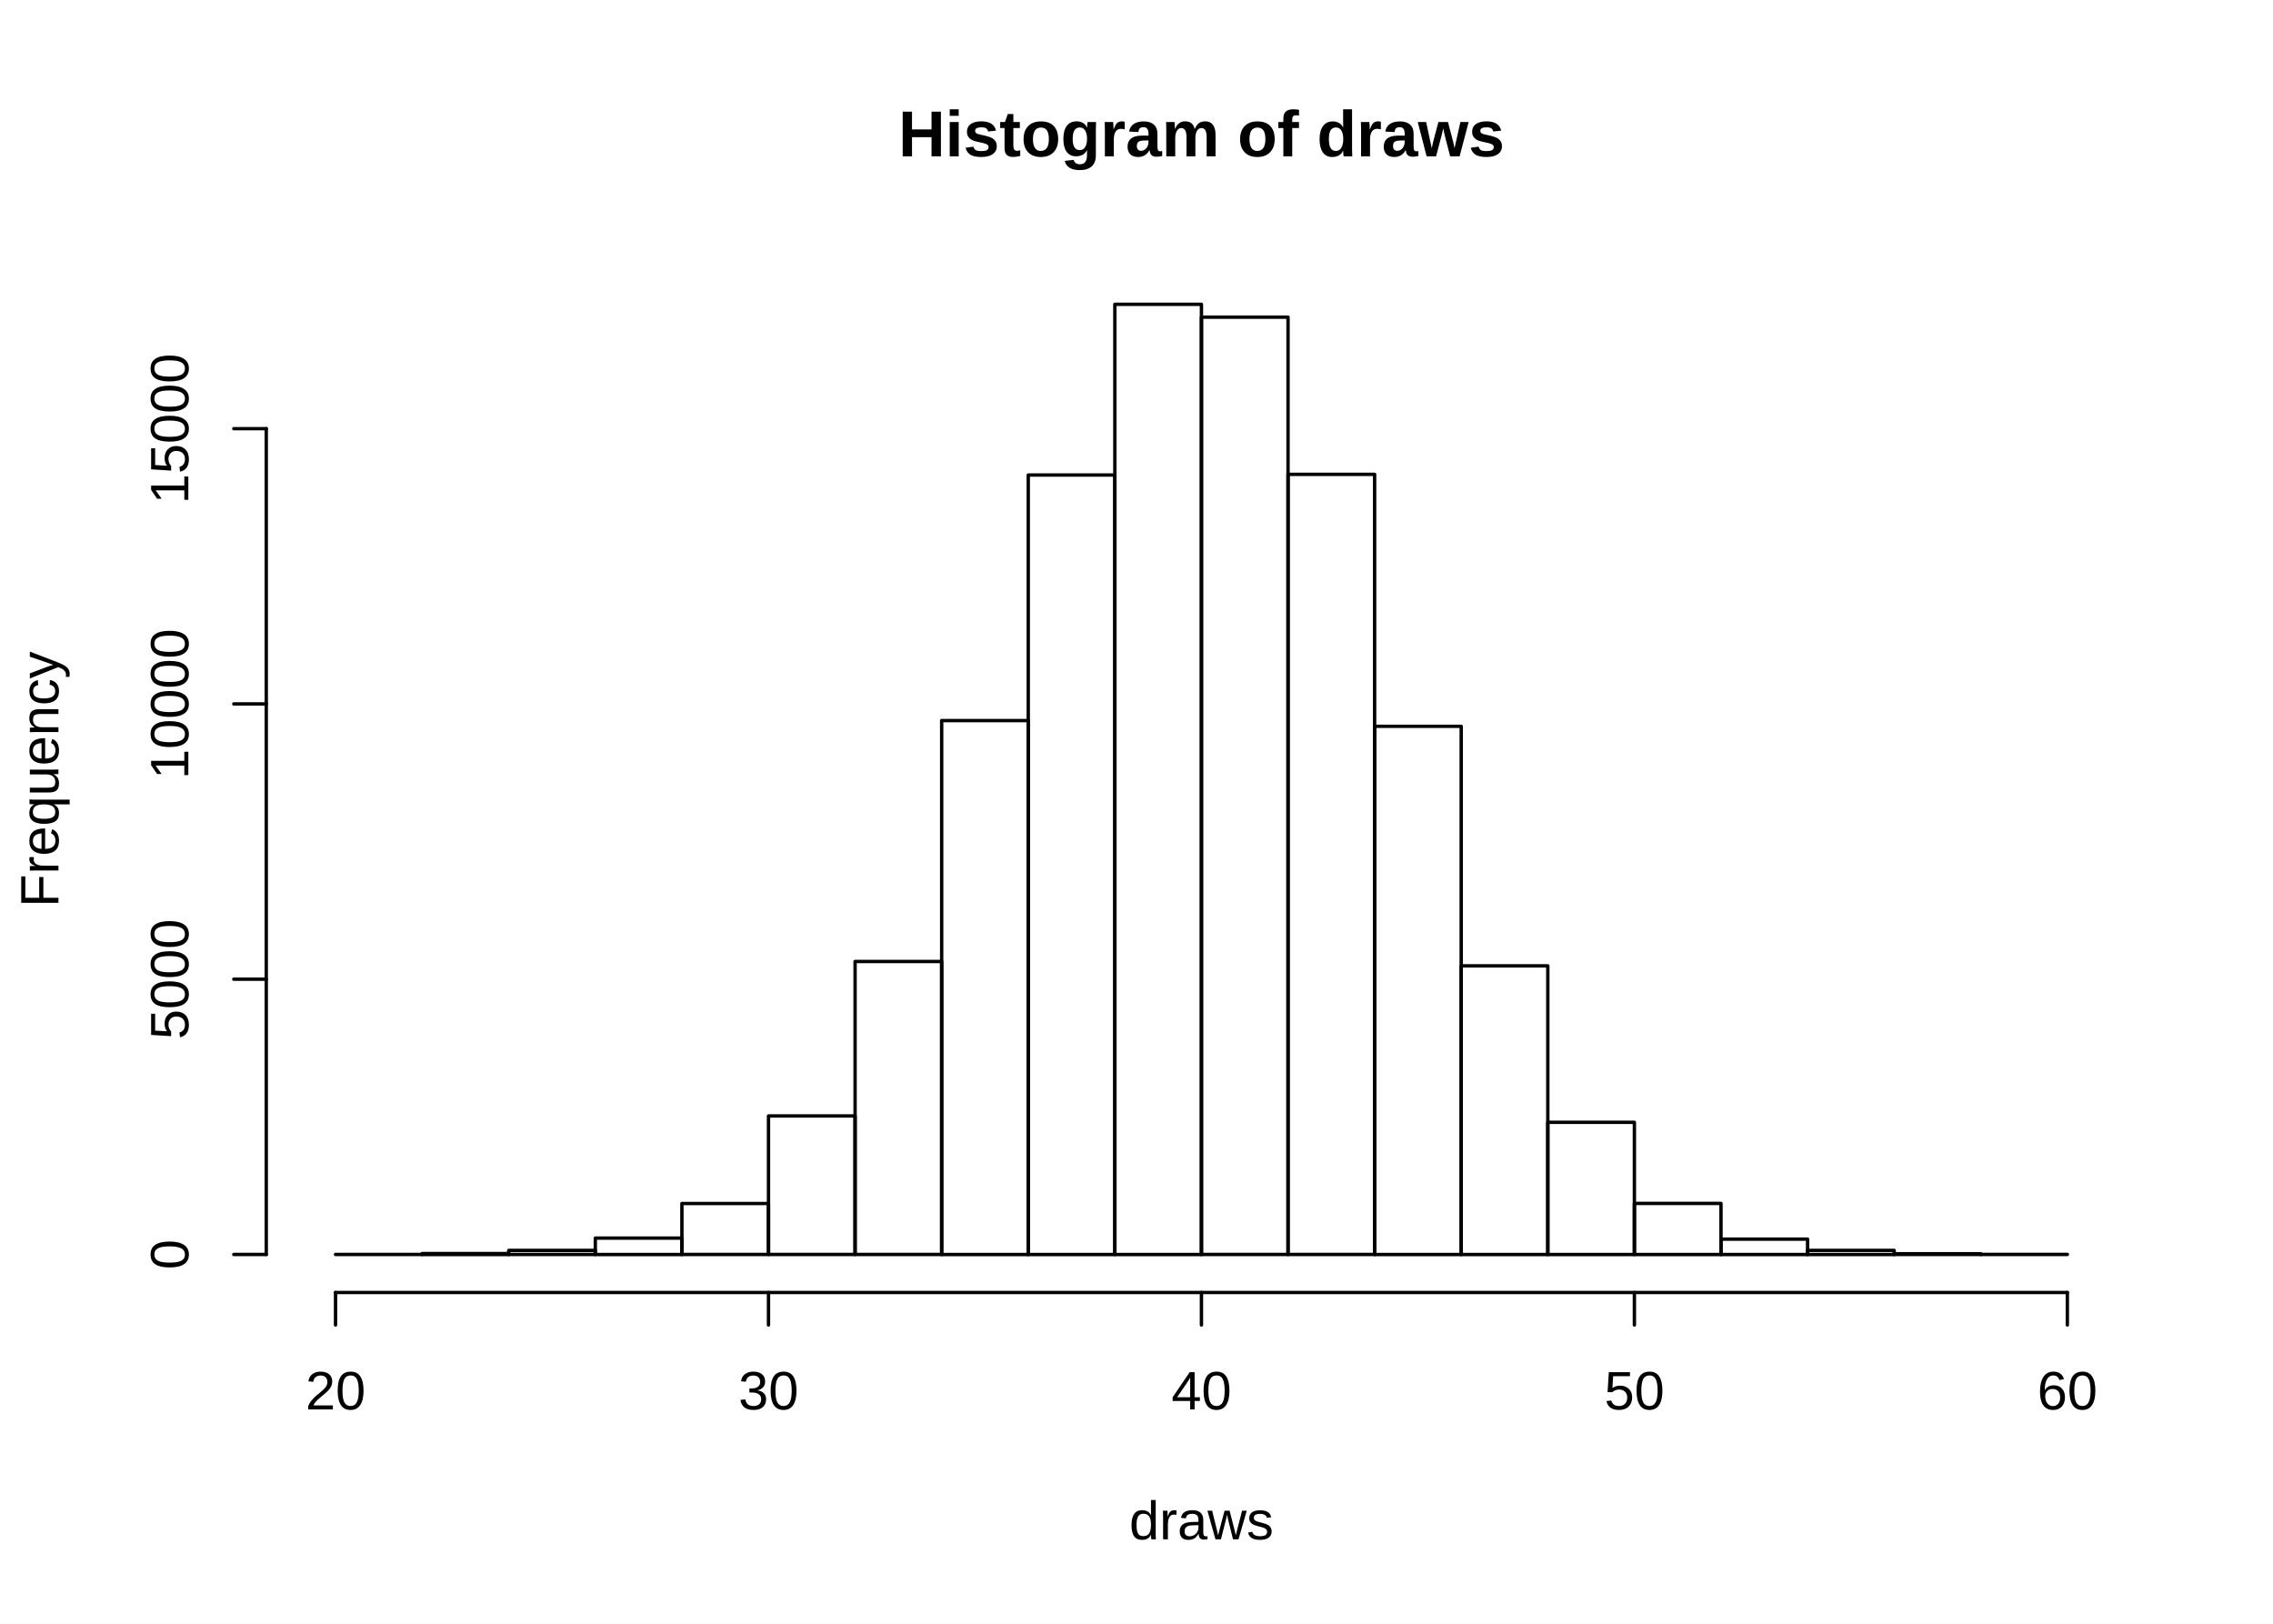
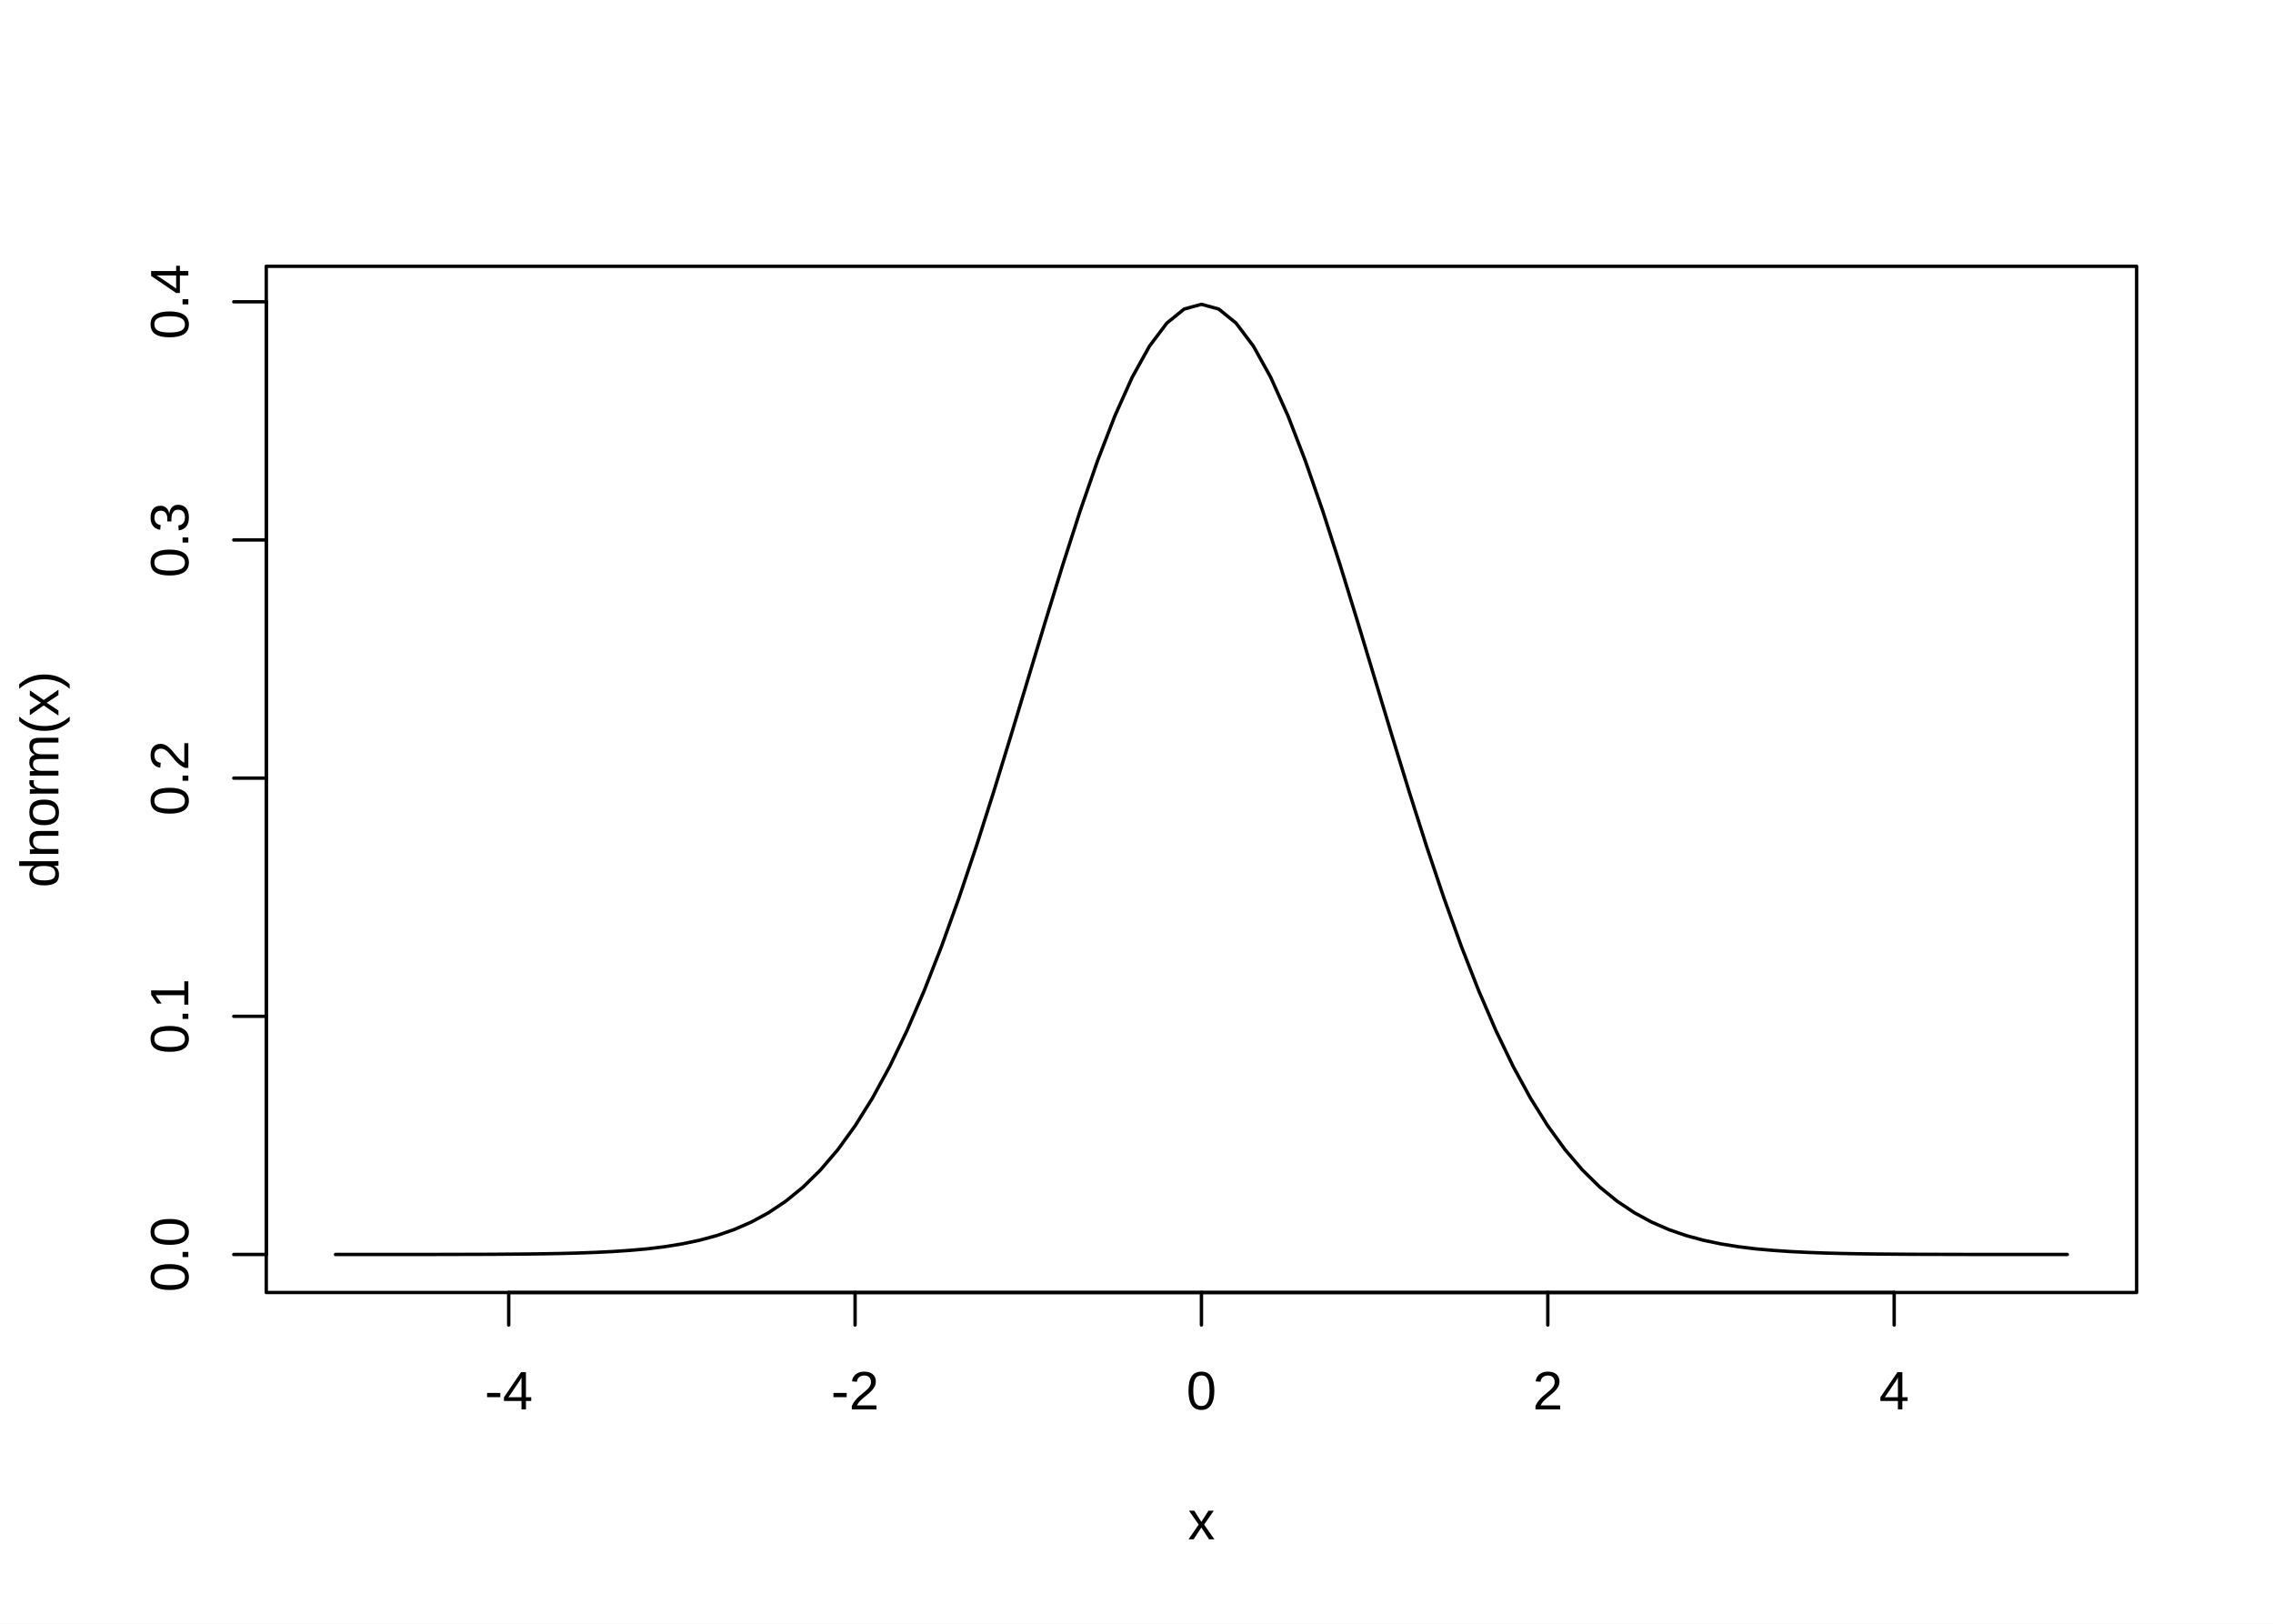
<svg xmlns="http://www.w3.org/2000/svg" viewBox="0 0 504.00 360.00">
  <defs>
    <style type="text/css">
    line, polyline, polygon, path, rect, circle {
      fill: none;
      stroke: #000000;
      stroke-linecap: round;
      stroke-linejoin: round;
      stroke-miterlimit: 10.00;
    }
  </style>
  </defs>
  <rect width="100%" height="100%" style="stroke: none; fill: #FFFFFF;" />
-   <text x="199.19" y="34.67" style="font-size: 14.40px; font-weight: bold; font-family: Arial;" textLength="134.42px" lengthAdjust="spacingAndGlyphs">Histogram of draws</text>
-   <text x="250.40" y="341.28" style="font-size: 12.00px; font-family: Arial;" textLength="32.01px" lengthAdjust="spacingAndGlyphs">draws</text>
-   <text transform="translate(12.96,201.15) rotate(-90)" style="font-size: 12.00px; font-family: Arial;" textLength="56.70px" lengthAdjust="spacingAndGlyphs">Frequency</text>
-   <line x1="74.40" y1="286.56" x2="458.40" y2="286.56" style="stroke-width: 0.75;" />
-   <line x1="74.40" y1="286.56" x2="74.40" y2="293.76" style="stroke-width: 0.75;" />
-   <line x1="170.40" y1="286.56" x2="170.40" y2="293.76" style="stroke-width: 0.75;" />
-   <line x1="266.40" y1="286.56" x2="266.40" y2="293.76" style="stroke-width: 0.75;" />
-   <line x1="362.40" y1="286.56" x2="362.40" y2="293.76" style="stroke-width: 0.75;" />
-   <line x1="458.40" y1="286.56" x2="458.40" y2="293.76" style="stroke-width: 0.75;" />
-   <text x="67.73" y="312.48" style="font-size: 12.00px; font-family: Arial;" textLength="13.35px" lengthAdjust="spacingAndGlyphs">20</text>
-   <text x="163.73" y="312.48" style="font-size: 12.00px; font-family: Arial;" textLength="13.35px" lengthAdjust="spacingAndGlyphs">30</text>
-   <text x="259.73" y="312.48" style="font-size: 12.00px; font-family: Arial;" textLength="13.35px" lengthAdjust="spacingAndGlyphs">40</text>
-   <text x="355.73" y="312.48" style="font-size: 12.00px; font-family: Arial;" textLength="13.35px" lengthAdjust="spacingAndGlyphs">50</text>
-   <text x="451.73" y="312.48" style="font-size: 12.00px; font-family: Arial;" textLength="13.35px" lengthAdjust="spacingAndGlyphs">60</text>
-   <line x1="59.04" y1="278.13" x2="59.04" y2="95.04" style="stroke-width: 0.75;" />
-   <line x1="59.04" y1="278.13" x2="51.84" y2="278.13" style="stroke-width: 0.75;" />
-   <line x1="59.04" y1="217.10" x2="51.84" y2="217.10" style="stroke-width: 0.75;" />
-   <line x1="59.04" y1="156.07" x2="51.84" y2="156.07" style="stroke-width: 0.75;" />
-   <line x1="59.04" y1="95.04" x2="51.84" y2="95.04" style="stroke-width: 0.75;" />
-   <text transform="translate(41.76,281.47) rotate(-90)" style="font-size: 12.00px; font-family: Arial;" textLength="6.67px" lengthAdjust="spacingAndGlyphs">0</text>
-   <text transform="translate(41.76,230.45) rotate(-90)" style="font-size: 12.00px; font-family: Arial;" textLength="26.70px" lengthAdjust="spacingAndGlyphs">5000</text>
-   <text transform="translate(41.76,172.76) rotate(-90)" style="font-size: 12.00px; font-family: Arial;" textLength="33.37px" lengthAdjust="spacingAndGlyphs">10000</text>
-   <text transform="translate(41.76,111.73) rotate(-90)" style="font-size: 12.00px; font-family: Arial;" textLength="33.37px" lengthAdjust="spacingAndGlyphs">15000</text>
  <defs>
    <clipPath id="cpNTkuMDR8NDczLjc2fDI4Ni41Nnw1OS4wNA==">
      <rect x="59.04" y="59.04" width="414.72" height="227.52" />
    </clipPath>
  </defs>
-   <rect x="74.40" y="278.12" width="19.20" height="0.01" style="stroke-width: 0.75;" clip-path="url(#cpNTkuMDR8NDczLjc2fDI4Ni41Nnw1OS4wNA==)" />
-   <rect x="93.60" y="277.93" width="19.20" height="0.21" style="stroke-width: 0.75;" clip-path="url(#cpNTkuMDR8NDczLjc2fDI4Ni41Nnw1OS4wNA==)" />
-   <rect x="112.80" y="277.23" width="19.20" height="0.90" style="stroke-width: 0.75;" clip-path="url(#cpNTkuMDR8NDczLjc2fDI4Ni41Nnw1OS4wNA==)" />
-   <rect x="132.00" y="274.50" width="19.20" height="3.64" style="stroke-width: 0.75;" clip-path="url(#cpNTkuMDR8NDczLjc2fDI4Ni41Nnw1OS4wNA==)" />
-   <rect x="151.20" y="266.83" width="19.20" height="11.30" style="stroke-width: 0.75;" clip-path="url(#cpNTkuMDR8NDczLjc2fDI4Ni41Nnw1OS4wNA==)" />
-   <rect x="170.40" y="247.42" width="19.20" height="30.71" style="stroke-width: 0.75;" clip-path="url(#cpNTkuMDR8NDczLjc2fDI4Ni41Nnw1OS4wNA==)" />
-   <rect x="189.60" y="213.17" width="19.20" height="64.96" style="stroke-width: 0.75;" clip-path="url(#cpNTkuMDR8NDczLjc2fDI4Ni41Nnw1OS4wNA==)" />
-   <rect x="208.80" y="159.76" width="19.20" height="118.38" style="stroke-width: 0.75;" clip-path="url(#cpNTkuMDR8NDczLjc2fDI4Ni41Nnw1OS4wNA==)" />
-   <rect x="228.00" y="105.32" width="19.20" height="172.82" style="stroke-width: 0.75;" clip-path="url(#cpNTkuMDR8NDczLjc2fDI4Ni41Nnw1OS4wNA==)" />
-   <rect x="247.20" y="67.47" width="19.20" height="210.67" style="stroke-width: 0.75;" clip-path="url(#cpNTkuMDR8NDczLjc2fDI4Ni41Nnw1OS4wNA==)" />
-   <rect x="266.40" y="70.32" width="19.20" height="207.81" style="stroke-width: 0.75;" clip-path="url(#cpNTkuMDR8NDczLjc2fDI4Ni41Nnw1OS4wNA==)" />
-   <rect x="285.60" y="105.17" width="19.20" height="172.96" style="stroke-width: 0.75;" clip-path="url(#cpNTkuMDR8NDczLjc2fDI4Ni41Nnw1OS4wNA==)" />
-   <rect x="304.80" y="161.03" width="19.20" height="117.11" style="stroke-width: 0.75;" clip-path="url(#cpNTkuMDR8NDczLjc2fDI4Ni41Nnw1OS4wNA==)" />
-   <rect x="324.00" y="214.14" width="19.20" height="64.00" style="stroke-width: 0.75;" clip-path="url(#cpNTkuMDR8NDczLjc2fDI4Ni41Nnw1OS4wNA==)" />
-   <rect x="343.20" y="248.83" width="19.20" height="29.31" style="stroke-width: 0.75;" clip-path="url(#cpNTkuMDR8NDczLjc2fDI4Ni41Nnw1OS4wNA==)" />
-   <rect x="362.40" y="266.81" width="19.20" height="11.33" style="stroke-width: 0.75;" clip-path="url(#cpNTkuMDR8NDczLjc2fDI4Ni41Nnw1OS4wNA==)" />
-   <rect x="381.60" y="274.73" width="19.20" height="3.41" style="stroke-width: 0.75;" clip-path="url(#cpNTkuMDR8NDczLjc2fDI4Ni41Nnw1OS4wNA==)" />
-   <rect x="400.80" y="277.22" width="19.20" height="0.92" style="stroke-width: 0.75;" clip-path="url(#cpNTkuMDR8NDczLjc2fDI4Ni41Nnw1OS4wNA==)" />
-   <rect x="420.00" y="277.96" width="19.20" height="0.17" style="stroke-width: 0.75;" clip-path="url(#cpNTkuMDR8NDczLjc2fDI4Ni41Nnw1OS4wNA==)" />
-   <rect x="439.20" y="278.11" width="19.20" height="0.02" style="stroke-width: 0.75;" clip-path="url(#cpNTkuMDR8NDczLjc2fDI4Ni41Nnw1OS4wNA==)" />
+   <polyline points="74.40,278.13 78.24,278.13 82.08,278.13 85.92,278.13 89.76,278.13 93.60,278.13 97.44,278.12 101.28,278.11 105.12,278.10 108.96,278.09 112.80,278.06 116.64,278.03 120.48,277.98 124.32,277.91 128.16,277.81 132.00,277.67 135.84,277.48 139.68,277.22 143.52,276.88 147.36,276.41 151.20,275.79 155.04,274.99 158.88,273.95 162.72,272.63 166.56,270.96 170.40,268.88 174.24,266.31 178.08,263.18 181.92,259.40 185.76,254.91 189.60,249.62 193.44,243.48 197.28,236.44 201.12,228.47 204.96,219.56 208.80,209.74 212.64,199.07 216.48,187.64 220.32,175.59 224.16,163.09 228.00,150.36 231.84,137.62 235.68,125.16 239.52,113.24 243.36,102.17 247.20,92.22 251.04,83.66 254.88,76.74 258.72,71.64 262.56,68.52 266.40,67.47 270.24,68.52 274.08,71.64 277.92,76.74 281.76,83.66 285.60,92.22 289.44,102.17 293.28,113.24 297.12,125.16 300.96,137.62 304.80,150.36 308.64,163.09 312.48,175.59 316.32,187.64 320.16,199.07 324.00,209.74 327.84,219.56 331.68,228.47 335.52,236.44 339.36,243.48 343.20,249.62 347.04,254.91 350.88,259.40 354.72,263.18 358.56,266.31 362.40,268.88 366.24,270.96 370.08,272.63 373.92,273.95 377.76,274.99 381.60,275.79 385.44,276.41 389.28,276.88 393.12,277.22 396.96,277.48 400.80,277.67 404.64,277.81 408.48,277.91 412.32,277.98 416.16,278.03 420.00,278.06 423.84,278.09 427.68,278.10 431.52,278.11 435.36,278.12 439.20,278.13 443.04,278.13 446.88,278.13 450.72,278.13 454.56,278.13 458.40,278.13 " style="stroke-width: 0.75;" clip-path="url(#cpNTkuMDR8NDczLjc2fDI4Ni41Nnw1OS4wNA==)" />
+   <defs>
+     <clipPath id="cpMC4wMHw1MDQuMDB8MzYwLjAwfDAuMDA=">
+       <rect x="0.00" y="0.00" width="504.00" height="360.00" />
+     </clipPath>
+   </defs>
+   <line x1="112.80" y1="286.56" x2="420.00" y2="286.56" style="stroke-width: 0.75;" clip-path="url(#cpMC4wMHw1MDQuMDB8MzYwLjAwfDAuMDA=)" />
+   <line x1="112.80" y1="286.56" x2="112.80" y2="293.76" style="stroke-width: 0.75;" clip-path="url(#cpMC4wMHw1MDQuMDB8MzYwLjAwfDAuMDA=)" />
+   <line x1="189.60" y1="286.56" x2="189.60" y2="293.76" style="stroke-width: 0.75;" clip-path="url(#cpMC4wMHw1MDQuMDB8MzYwLjAwfDAuMDA=)" />
+   <line x1="266.40" y1="286.56" x2="266.40" y2="293.76" style="stroke-width: 0.75;" clip-path="url(#cpMC4wMHw1MDQuMDB8MzYwLjAwfDAuMDA=)" />
+   <line x1="343.20" y1="286.56" x2="343.20" y2="293.76" style="stroke-width: 0.75;" clip-path="url(#cpMC4wMHw1MDQuMDB8MzYwLjAwfDAuMDA=)" />
+   <line x1="420.00" y1="286.56" x2="420.00" y2="293.76" style="stroke-width: 0.75;" clip-path="url(#cpMC4wMHw1MDQuMDB8MzYwLjAwfDAuMDA=)" />
+   <g clip-path="url(#cpMC4wMHw1MDQuMDB8MzYwLjAwfDAuMDA=)">
+     <text x="107.47" y="312.48" style="font-size: 12.00px; font-family: Arial;" textLength="10.67px" lengthAdjust="spacingAndGlyphs">-4</text>
+   </g>
+   <g clip-path="url(#cpMC4wMHw1MDQuMDB8MzYwLjAwfDAuMDA=)">
+     <text x="184.27" y="312.48" style="font-size: 12.00px; font-family: Arial;" textLength="10.67px" lengthAdjust="spacingAndGlyphs">-2</text>
+   </g>
+   <g clip-path="url(#cpMC4wMHw1MDQuMDB8MzYwLjAwfDAuMDA=)">
+     <text x="263.06" y="312.48" style="font-size: 12.00px; font-family: Arial;" textLength="6.67px" lengthAdjust="spacingAndGlyphs">0</text>
+   </g>
+   <g clip-path="url(#cpMC4wMHw1MDQuMDB8MzYwLjAwfDAuMDA=)">
+     <text x="339.86" y="312.48" style="font-size: 12.00px; font-family: Arial;" textLength="6.67px" lengthAdjust="spacingAndGlyphs">2</text>
+   </g>
+   <g clip-path="url(#cpMC4wMHw1MDQuMDB8MzYwLjAwfDAuMDA=)">
+     <text x="416.66" y="312.48" style="font-size: 12.00px; font-family: Arial;" textLength="6.67px" lengthAdjust="spacingAndGlyphs">4</text>
+   </g>
+   <line x1="59.04" y1="278.13" x2="59.04" y2="66.91" style="stroke-width: 0.75;" clip-path="url(#cpMC4wMHw1MDQuMDB8MzYwLjAwfDAuMDA=)" />
+   <line x1="59.04" y1="278.13" x2="51.84" y2="278.13" style="stroke-width: 0.75;" clip-path="url(#cpMC4wMHw1MDQuMDB8MzYwLjAwfDAuMDA=)" />
+   <line x1="59.04" y1="225.33" x2="51.84" y2="225.33" style="stroke-width: 0.75;" clip-path="url(#cpMC4wMHw1MDQuMDB8MzYwLjAwfDAuMDA=)" />
+   <line x1="59.04" y1="172.52" x2="51.84" y2="172.52" style="stroke-width: 0.75;" clip-path="url(#cpMC4wMHw1MDQuMDB8MzYwLjAwfDAuMDA=)" />
+   <line x1="59.04" y1="119.71" x2="51.84" y2="119.71" style="stroke-width: 0.75;" clip-path="url(#cpMC4wMHw1MDQuMDB8MzYwLjAwfDAuMDA=)" />
+   <line x1="59.04" y1="66.91" x2="51.84" y2="66.91" style="stroke-width: 0.75;" clip-path="url(#cpMC4wMHw1MDQuMDB8MzYwLjAwfDAuMDA=)" />
+   <g clip-path="url(#cpMC4wMHw1MDQuMDB8MzYwLjAwfDAuMDA=)">
+     <text transform="translate(41.76,286.47) rotate(-90)" style="font-size: 12.00px; font-family: Arial;" textLength="16.68px" lengthAdjust="spacingAndGlyphs">0.0</text>
+   </g>
+   <g clip-path="url(#cpMC4wMHw1MDQuMDB8MzYwLjAwfDAuMDA=)">
+     <text transform="translate(41.76,233.67) rotate(-90)" style="font-size: 12.00px; font-family: Arial;" textLength="16.68px" lengthAdjust="spacingAndGlyphs">0.1</text>
+   </g>
+   <g clip-path="url(#cpMC4wMHw1MDQuMDB8MzYwLjAwfDAuMDA=)">
+     <text transform="translate(41.76,180.86) rotate(-90)" style="font-size: 12.00px; font-family: Arial;" textLength="16.68px" lengthAdjust="spacingAndGlyphs">0.2</text>
+   </g>
+   <g clip-path="url(#cpMC4wMHw1MDQuMDB8MzYwLjAwfDAuMDA=)">
+     <text transform="translate(41.76,128.06) rotate(-90)" style="font-size: 12.00px; font-family: Arial;" textLength="16.68px" lengthAdjust="spacingAndGlyphs">0.3</text>
+   </g>
+   <g clip-path="url(#cpMC4wMHw1MDQuMDB8MzYwLjAwfDAuMDA=)">
+     <text transform="translate(41.76,75.25) rotate(-90)" style="font-size: 12.00px; font-family: Arial;" textLength="16.68px" lengthAdjust="spacingAndGlyphs">0.4</text>
+   </g>
+   <polyline points="59.04,286.56 473.76,286.56 473.76,59.04 59.04,59.04 59.04,286.56 " style="stroke-width: 0.75;" clip-path="url(#cpMC4wMHw1MDQuMDB8MzYwLjAwfDAuMDA=)" />
+   <g clip-path="url(#cpMC4wMHw1MDQuMDB8MzYwLjAwfDAuMDA=)">
+     <text x="263.40" y="341.28" style="font-size: 12.00px; font-family: Arial;" textLength="6.00px" lengthAdjust="spacingAndGlyphs">x</text>
+   </g>
+   <g clip-path="url(#cpMC4wMHw1MDQuMDB8MzYwLjAwfDAuMDA=)">
+     <text transform="translate(12.96,196.80) rotate(-90)" style="font-size: 12.00px; font-family: Arial;" textLength="48.01px" lengthAdjust="spacingAndGlyphs">dnorm(x)</text>
+   </g>
</svg>
